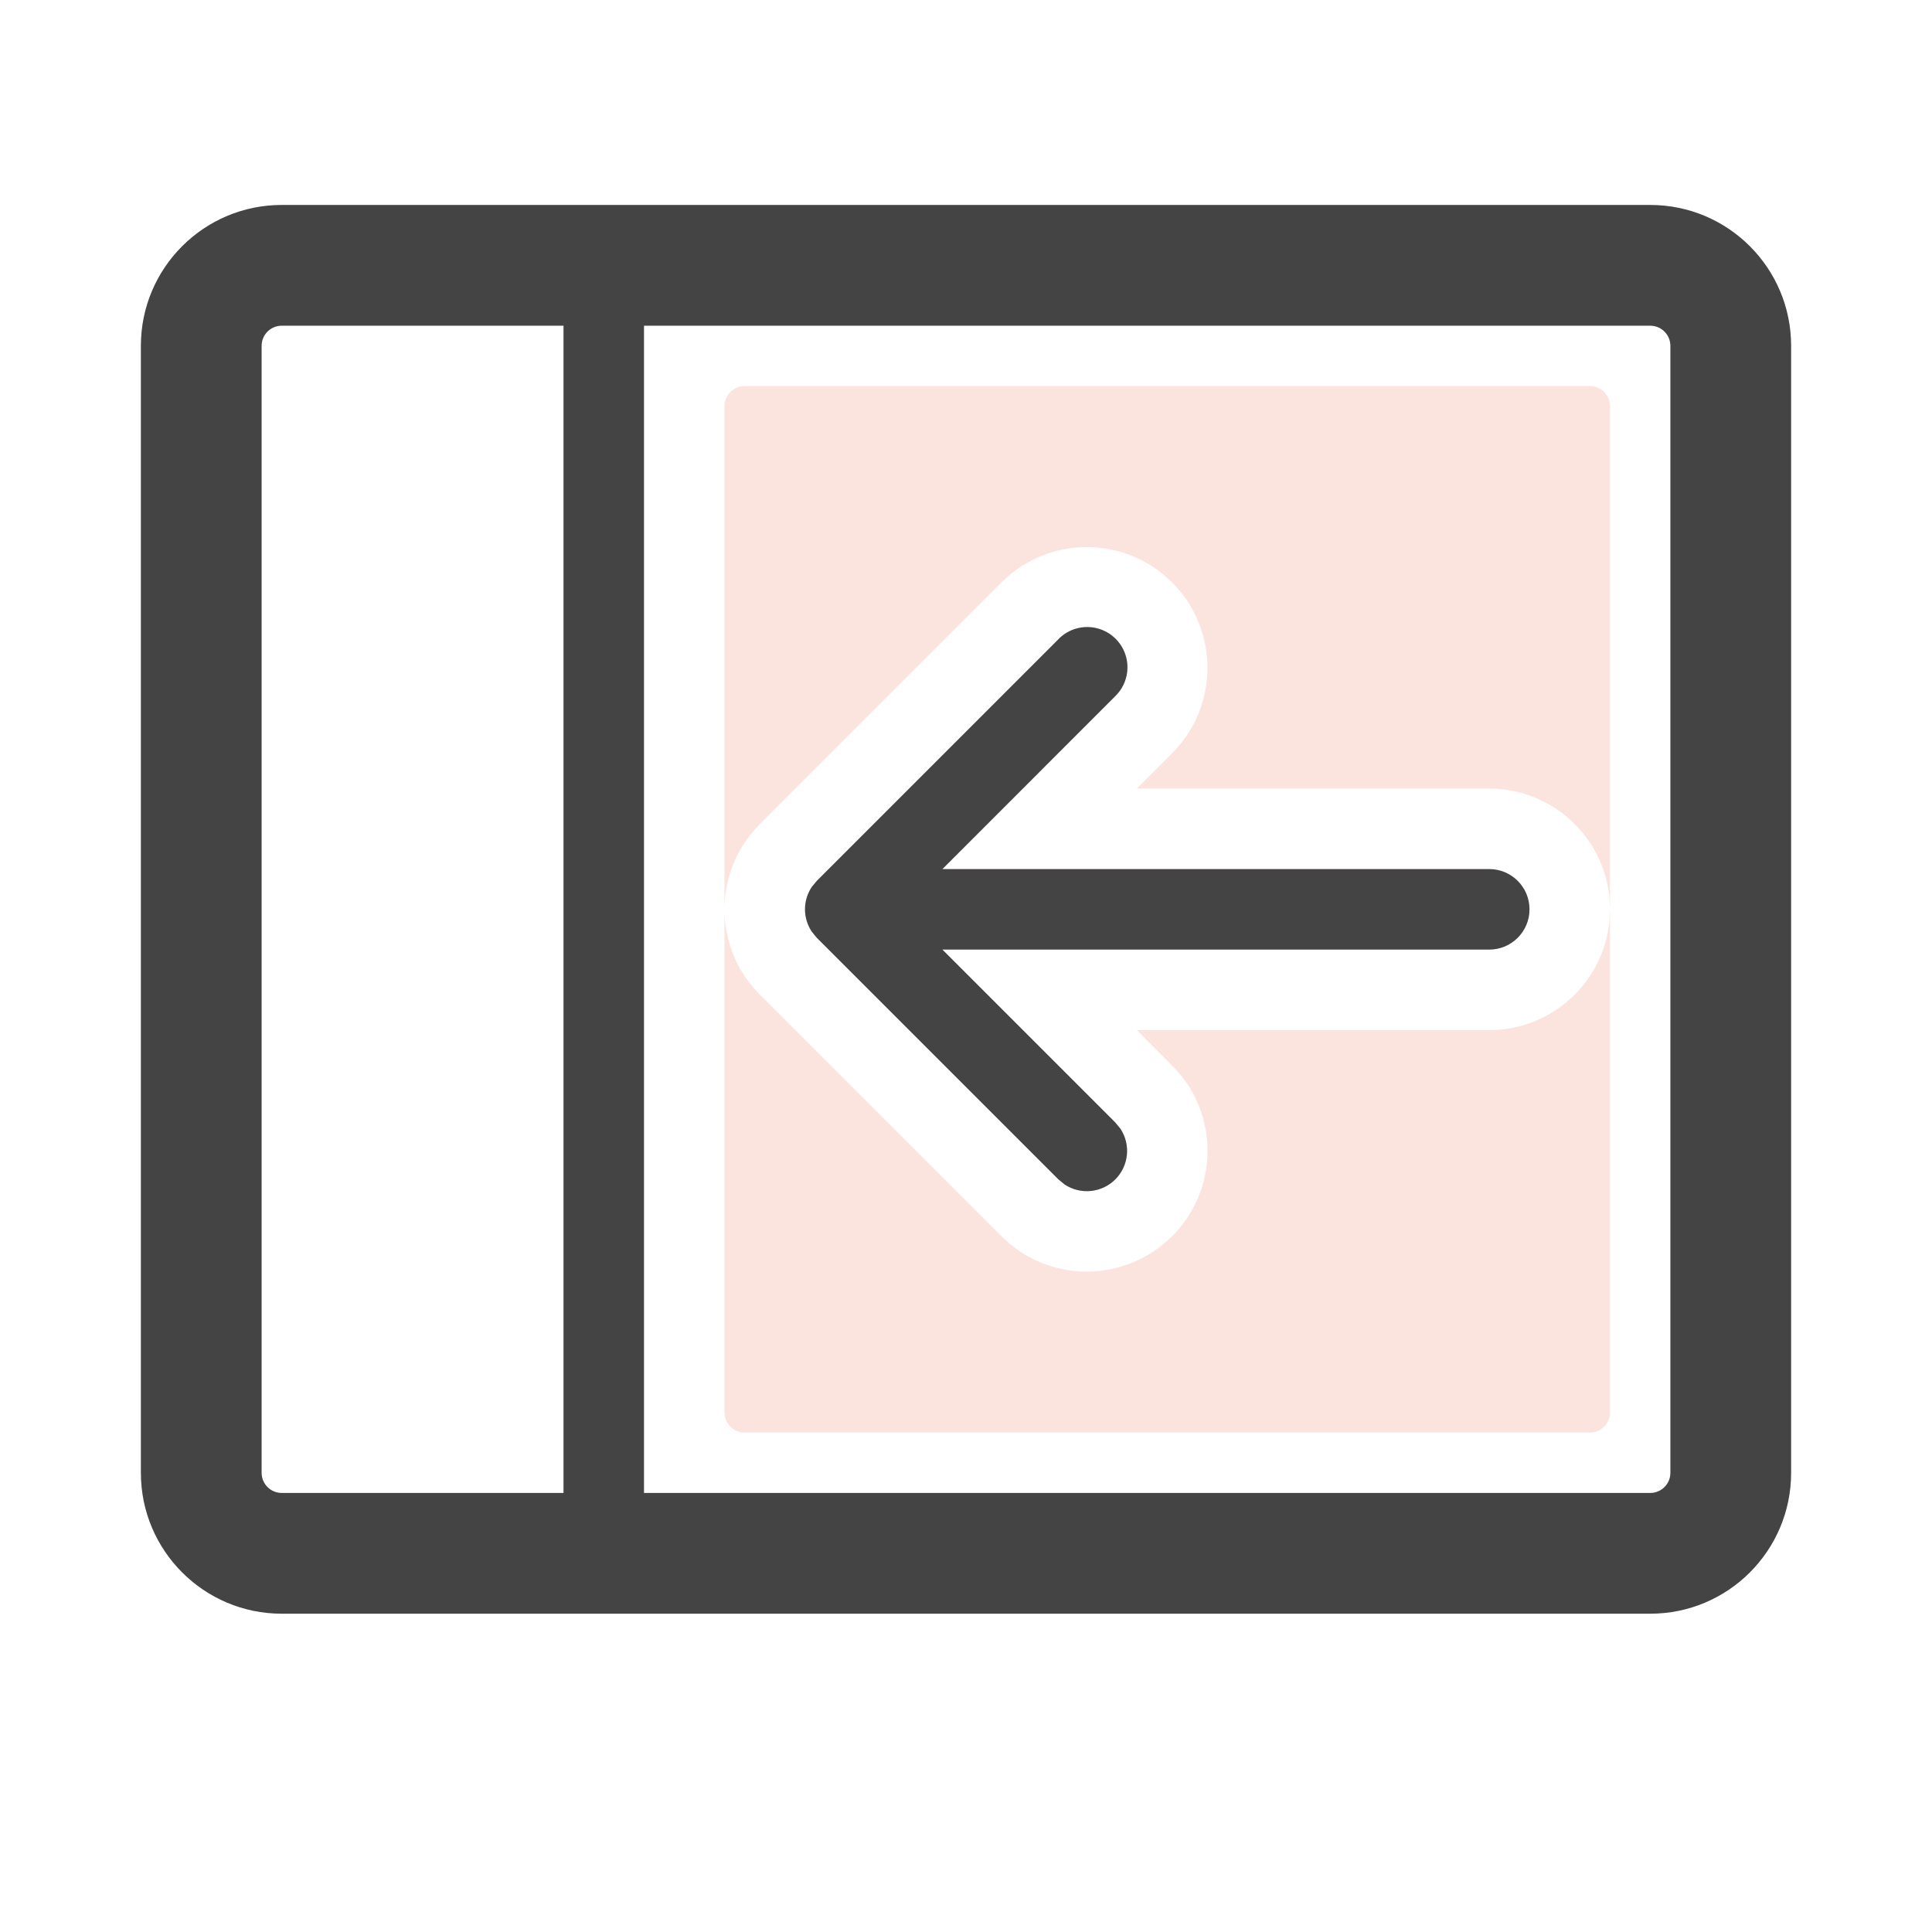
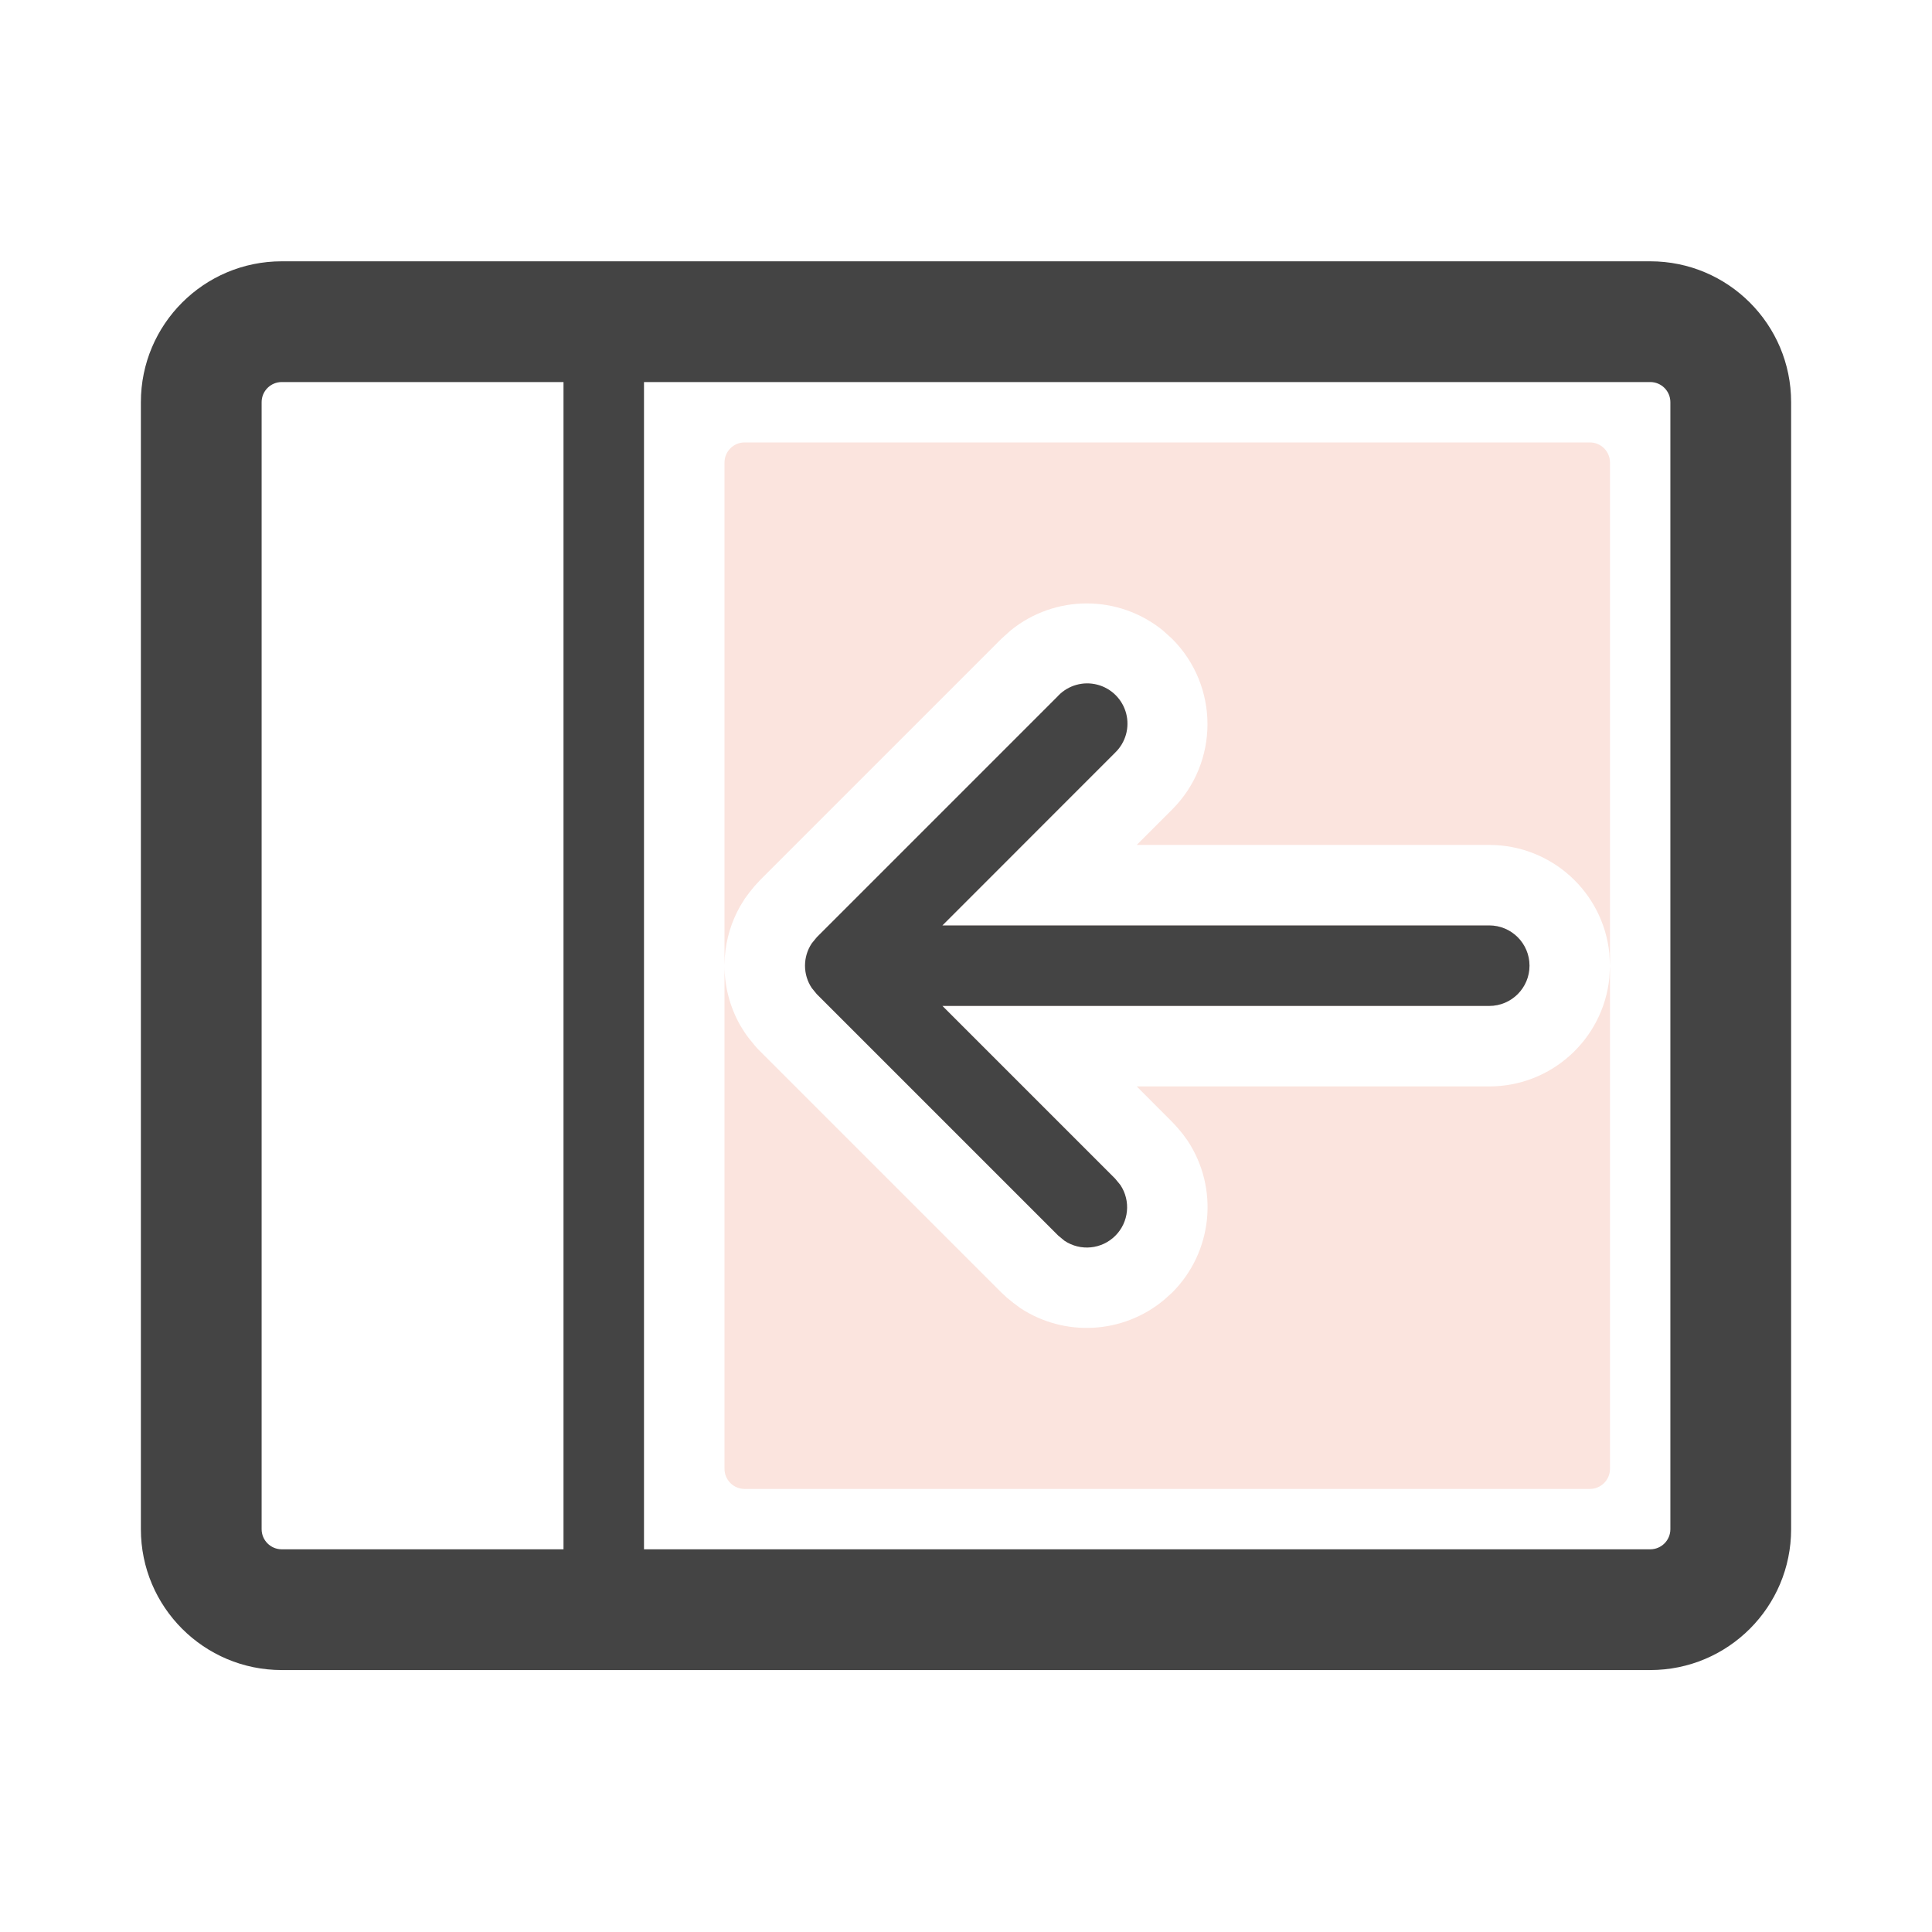
<svg xmlns="http://www.w3.org/2000/svg" width="24" height="24" fill="none" viewBox="0 0 24 24">
  <g class="icon-transition-cover">
-     <g class="icon-fill-red-brend-secondary">
-       <path fill="#FBE4DE" d="M13.146 7.942a.5.5 0 1 1 .707.707l-2.146 2.147H18.5a.5.5 0 0 1 0 1h-6.793l2.146 2.146.065.079a.5.5 0 0 1-.693.693l-.079-.065-3-3-.062-.076a.5.5 0 0 1 0-.554l.063-.077 3-3Z" />
-       <path fill="#FBE4DE" fill-rule="evenodd" d="M19.75 4.796a.25.25 0 0 1 .25.25v12.5a.25.25 0 0 1-.25.25H9.25a.25.25 0 0 1-.25-.25v-12.5a.25.25 0 0 1 .25-.25h10.5Zm-5.304 2.336a1.5 1.5 0 0 0-1.892 0l-.114.103-3 3-.067.073-.062.076-.059.08-.058.094a1.5 1.5 0 0 0-.19.627l-.004.11c0 .262.068.516.194.74l.058.093a.995.995 0 0 0 .059.08l.062.076a.99.99 0 0 0 .066.072l3 3 .07.065.079.064.086.064a1.501 1.501 0 0 0 1.787-.102l.1-.09a1.5 1.5 0 0 0 .192-1.887l-.063-.086-.065-.078-.065-.07-.439-.44H18.5a1.5 1.5 0 0 0 1.492-1.347l.008-.153-.008-.153A1.5 1.5 0 0 0 18.5 9.796h-4.379l.44-.44a1.5 1.5 0 0 0 0-2.12l-.115-.104Z" clip-rule="evenodd" />
-     </g>
-     <g class="icon-stroke-gray-primary">
-       <path fill="#444" fill-rule="evenodd" d="M22.25 4.296a1.75 1.75 0 0 0-1.75-1.75h-17a1.75 1.75 0 0 0-1.75 1.75v14c0 .966.784 1.75 1.75 1.75h17a1.75 1.75 0 0 0 1.75-1.75v-14Zm-1.5 14a.25.25 0 0 1-.25.25h-17a.25.25 0 0 1-.25-.25v-14a.25.25 0 0 1 .25-.25h17a.25.25 0 0 1 .25.25v14Z" clip-rule="evenodd" />
-       <path fill="#444" d="M13.146 7.942a.5.5 0 1 1 .707.707l-2.146 2.147H18.5a.5.5 0 1 1 0 1h-6.793l2.146 2.146.065.079a.5.5 0 0 1-.693.693l-.079-.065-3-3-.062-.076a.5.5 0 0 1 0-.555l.063-.076 3-3ZM7 19.296h1v-16H7v16Z" />
-     </g>
+     <path fill="#FBE4DE" d="M19.75 5.496a.25.25 0 0 1 .25.25v12.5a.25.25 0 0 1-.25.25H9.25a.25.25 0 0 1-.25-.25v-12.5a.25.25 0 0 1 .25-.25h10.5Zm-5.304 2.336a1.5 1.5 0 0 0-1.892 0l-.114.103-3 3-.067.073-.062.076-.059.08-.058.094a1.5 1.5 0 0 0-.19.627l-.004.11c0 .262.068.516.194.74l.058.093c.018.027.038.054.059.08l.062.076c.02.025.043.05.066.072l3 3 .07.065.079.064.086.064a1.501 1.501 0 0 0 1.787-.102l.1-.09a1.5 1.5 0 0 0 .192-1.887l-.063-.086-.065-.078-.065-.07-.439-.44H18.5a1.5 1.5 0 0 0 1.492-1.347l.008-.153-.008-.154a1.5 1.5 0 0 0-1.492-1.346h-4.379l.44-.44a1.5 1.5 0 0 0 0-2.12l-.115-.104Zm-1.3.81a.5.5 0 1 1 .707.707l-2.146 2.147H18.5a.5.5 0 0 1 0 1h-6.793l2.146 2.146.065.079a.5.5 0 0 1-.693.693l-.079-.065-3-3-.062-.076a.5.5 0 0 1 0-.554l.063-.077 3-3Z" class="icon-fill-red-brend-transition-secondary" />
+     <path fill="#444" d="M20.5 3.246c.966 0 1.75.783 1.75 1.75v14a1.75 1.75 0 0 1-1.75 1.75h-17a1.75 1.75 0 0 1-1.75-1.75v-14c0-.967.784-1.75 1.75-1.75h17Zm-12.5 16h12.5a.25.25 0 0 0 .25-.25v-14a.25.25 0 0 0-.25-.25H8v14.5Zm-4.5-14.5a.25.25 0 0 0-.25.25v14c0 .138.112.25.25.25H7v-14.5H3.5Zm9.646 3.896a.5.5 0 1 1 .707.707l-2.146 2.147H18.5a.5.5 0 0 1 0 1h-6.793l2.146 2.146.065.079a.5.5 0 0 1-.693.693l-.079-.065-3-3-.062-.076a.5.5 0 0 1 0-.554l.063-.077 3-3Z" class="icon-stroke-gray-primary" />
  </g>
</svg>
